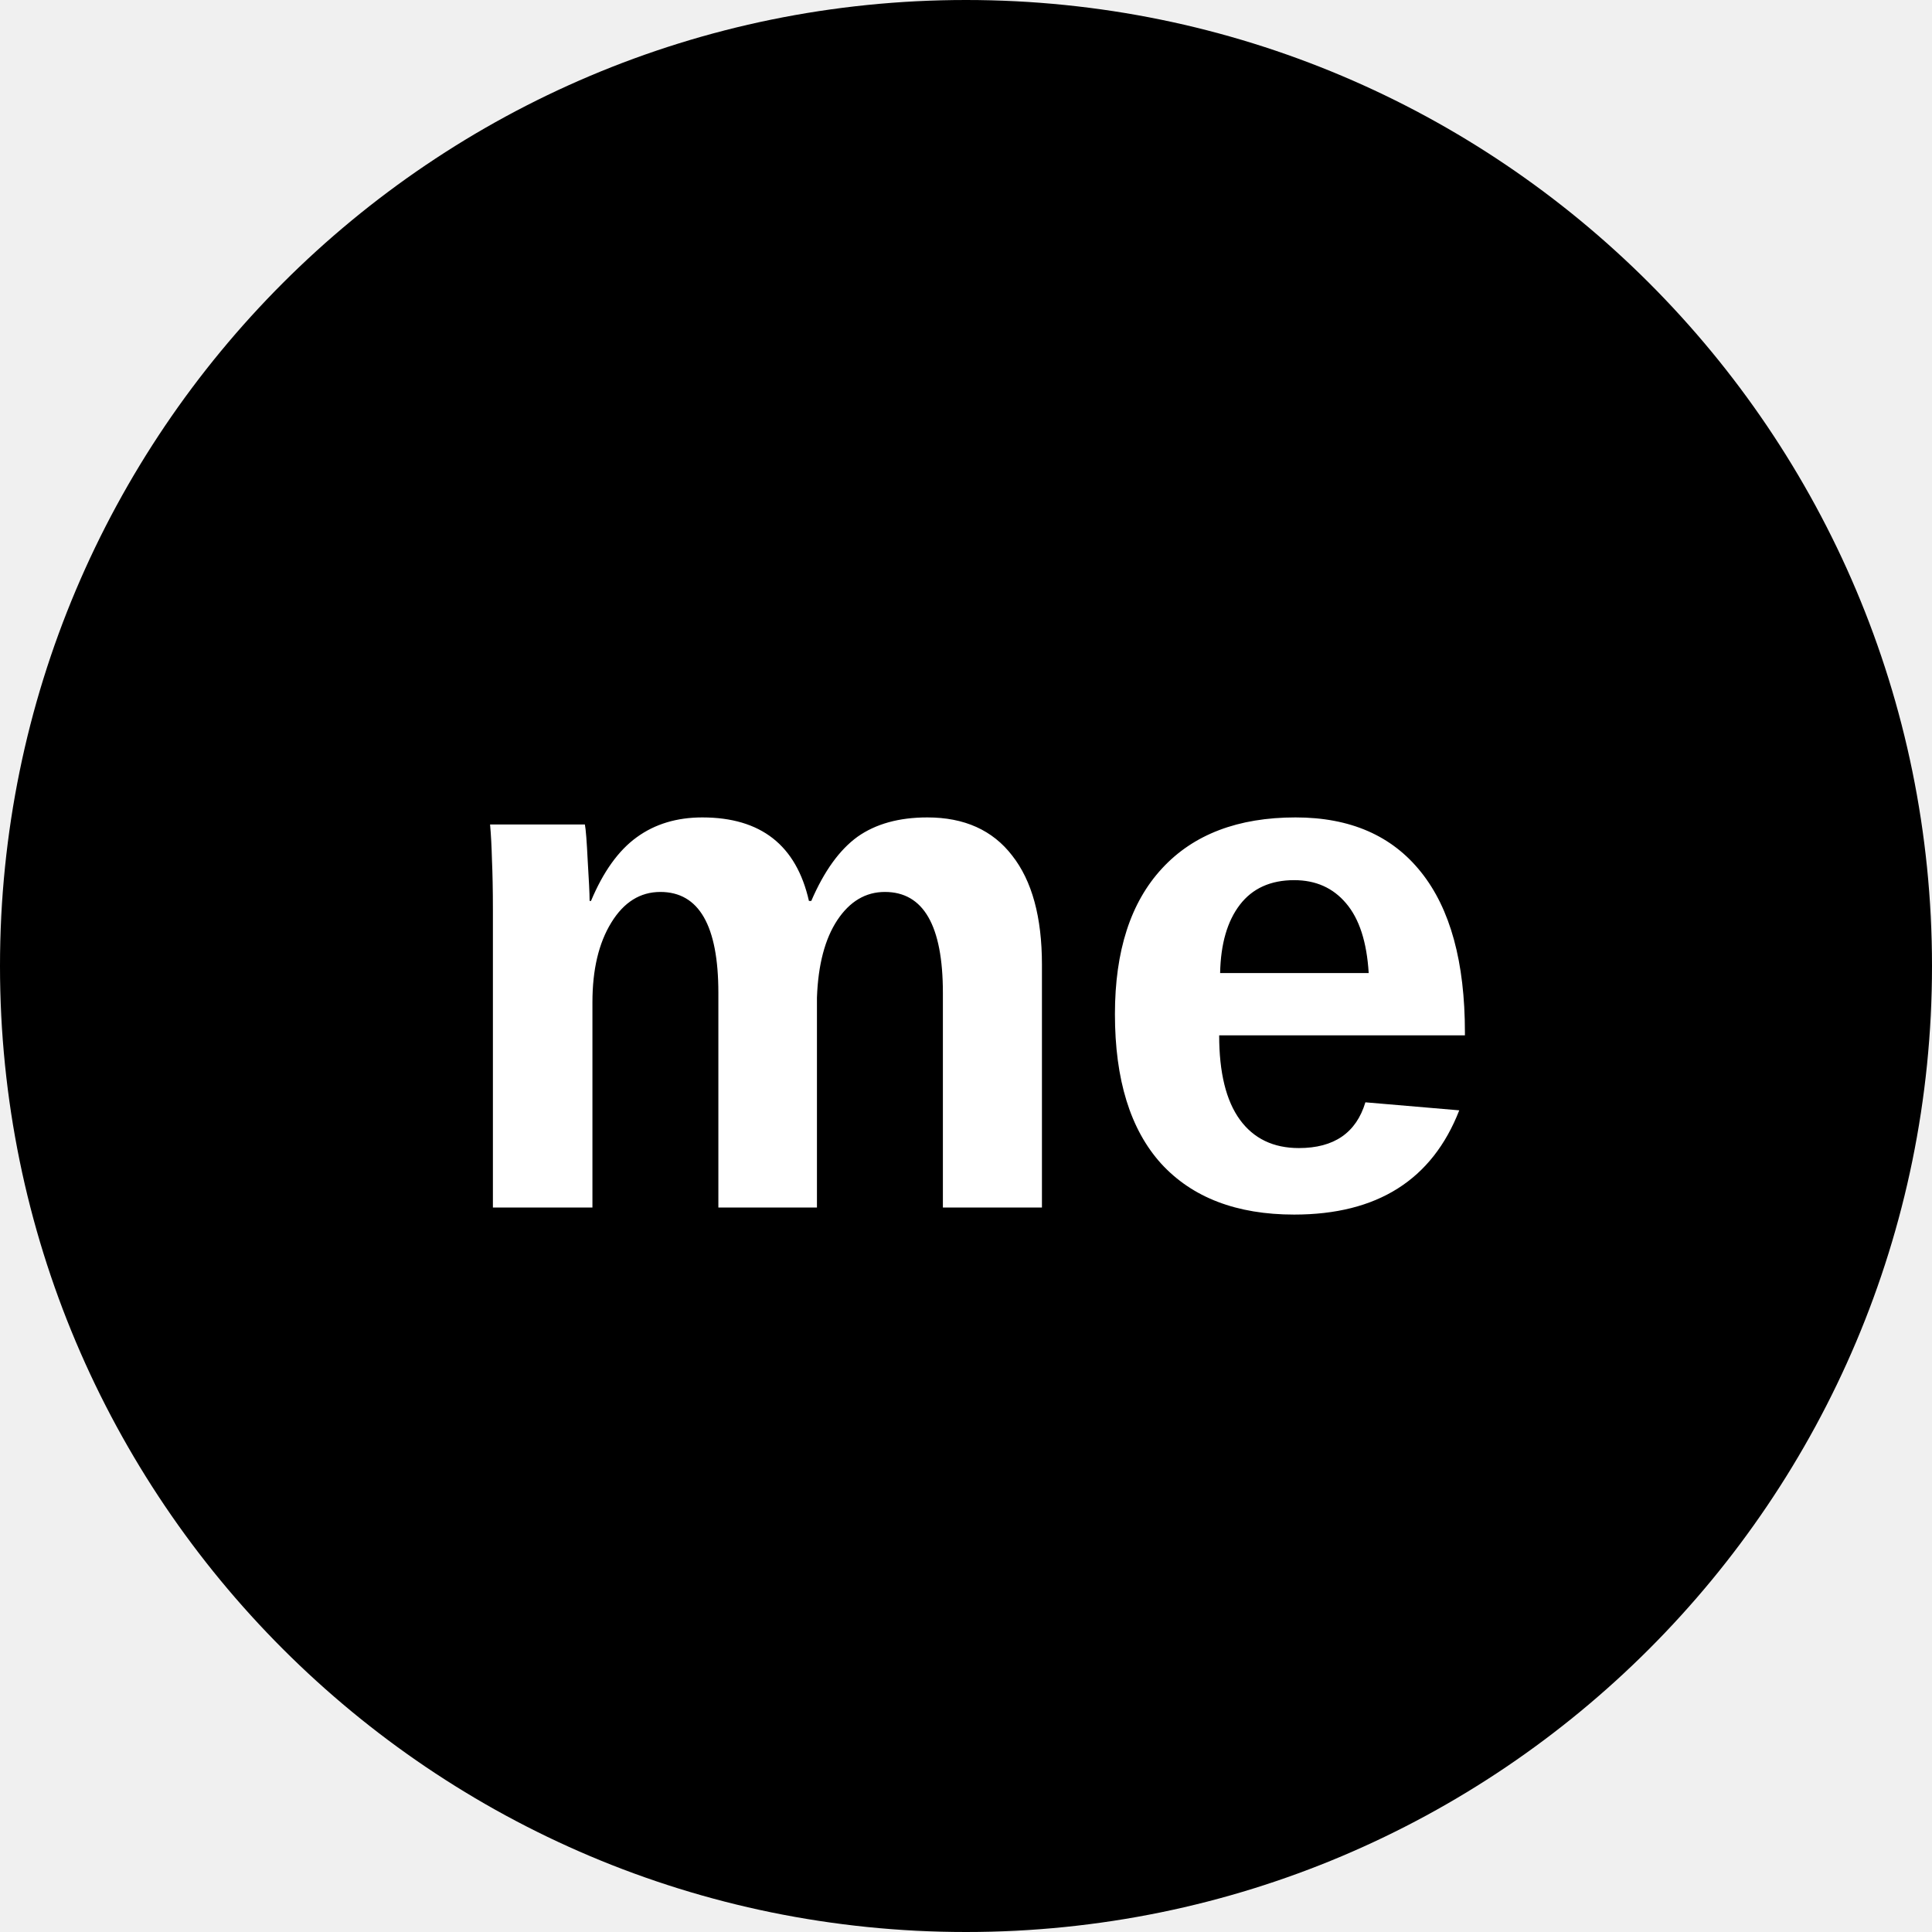
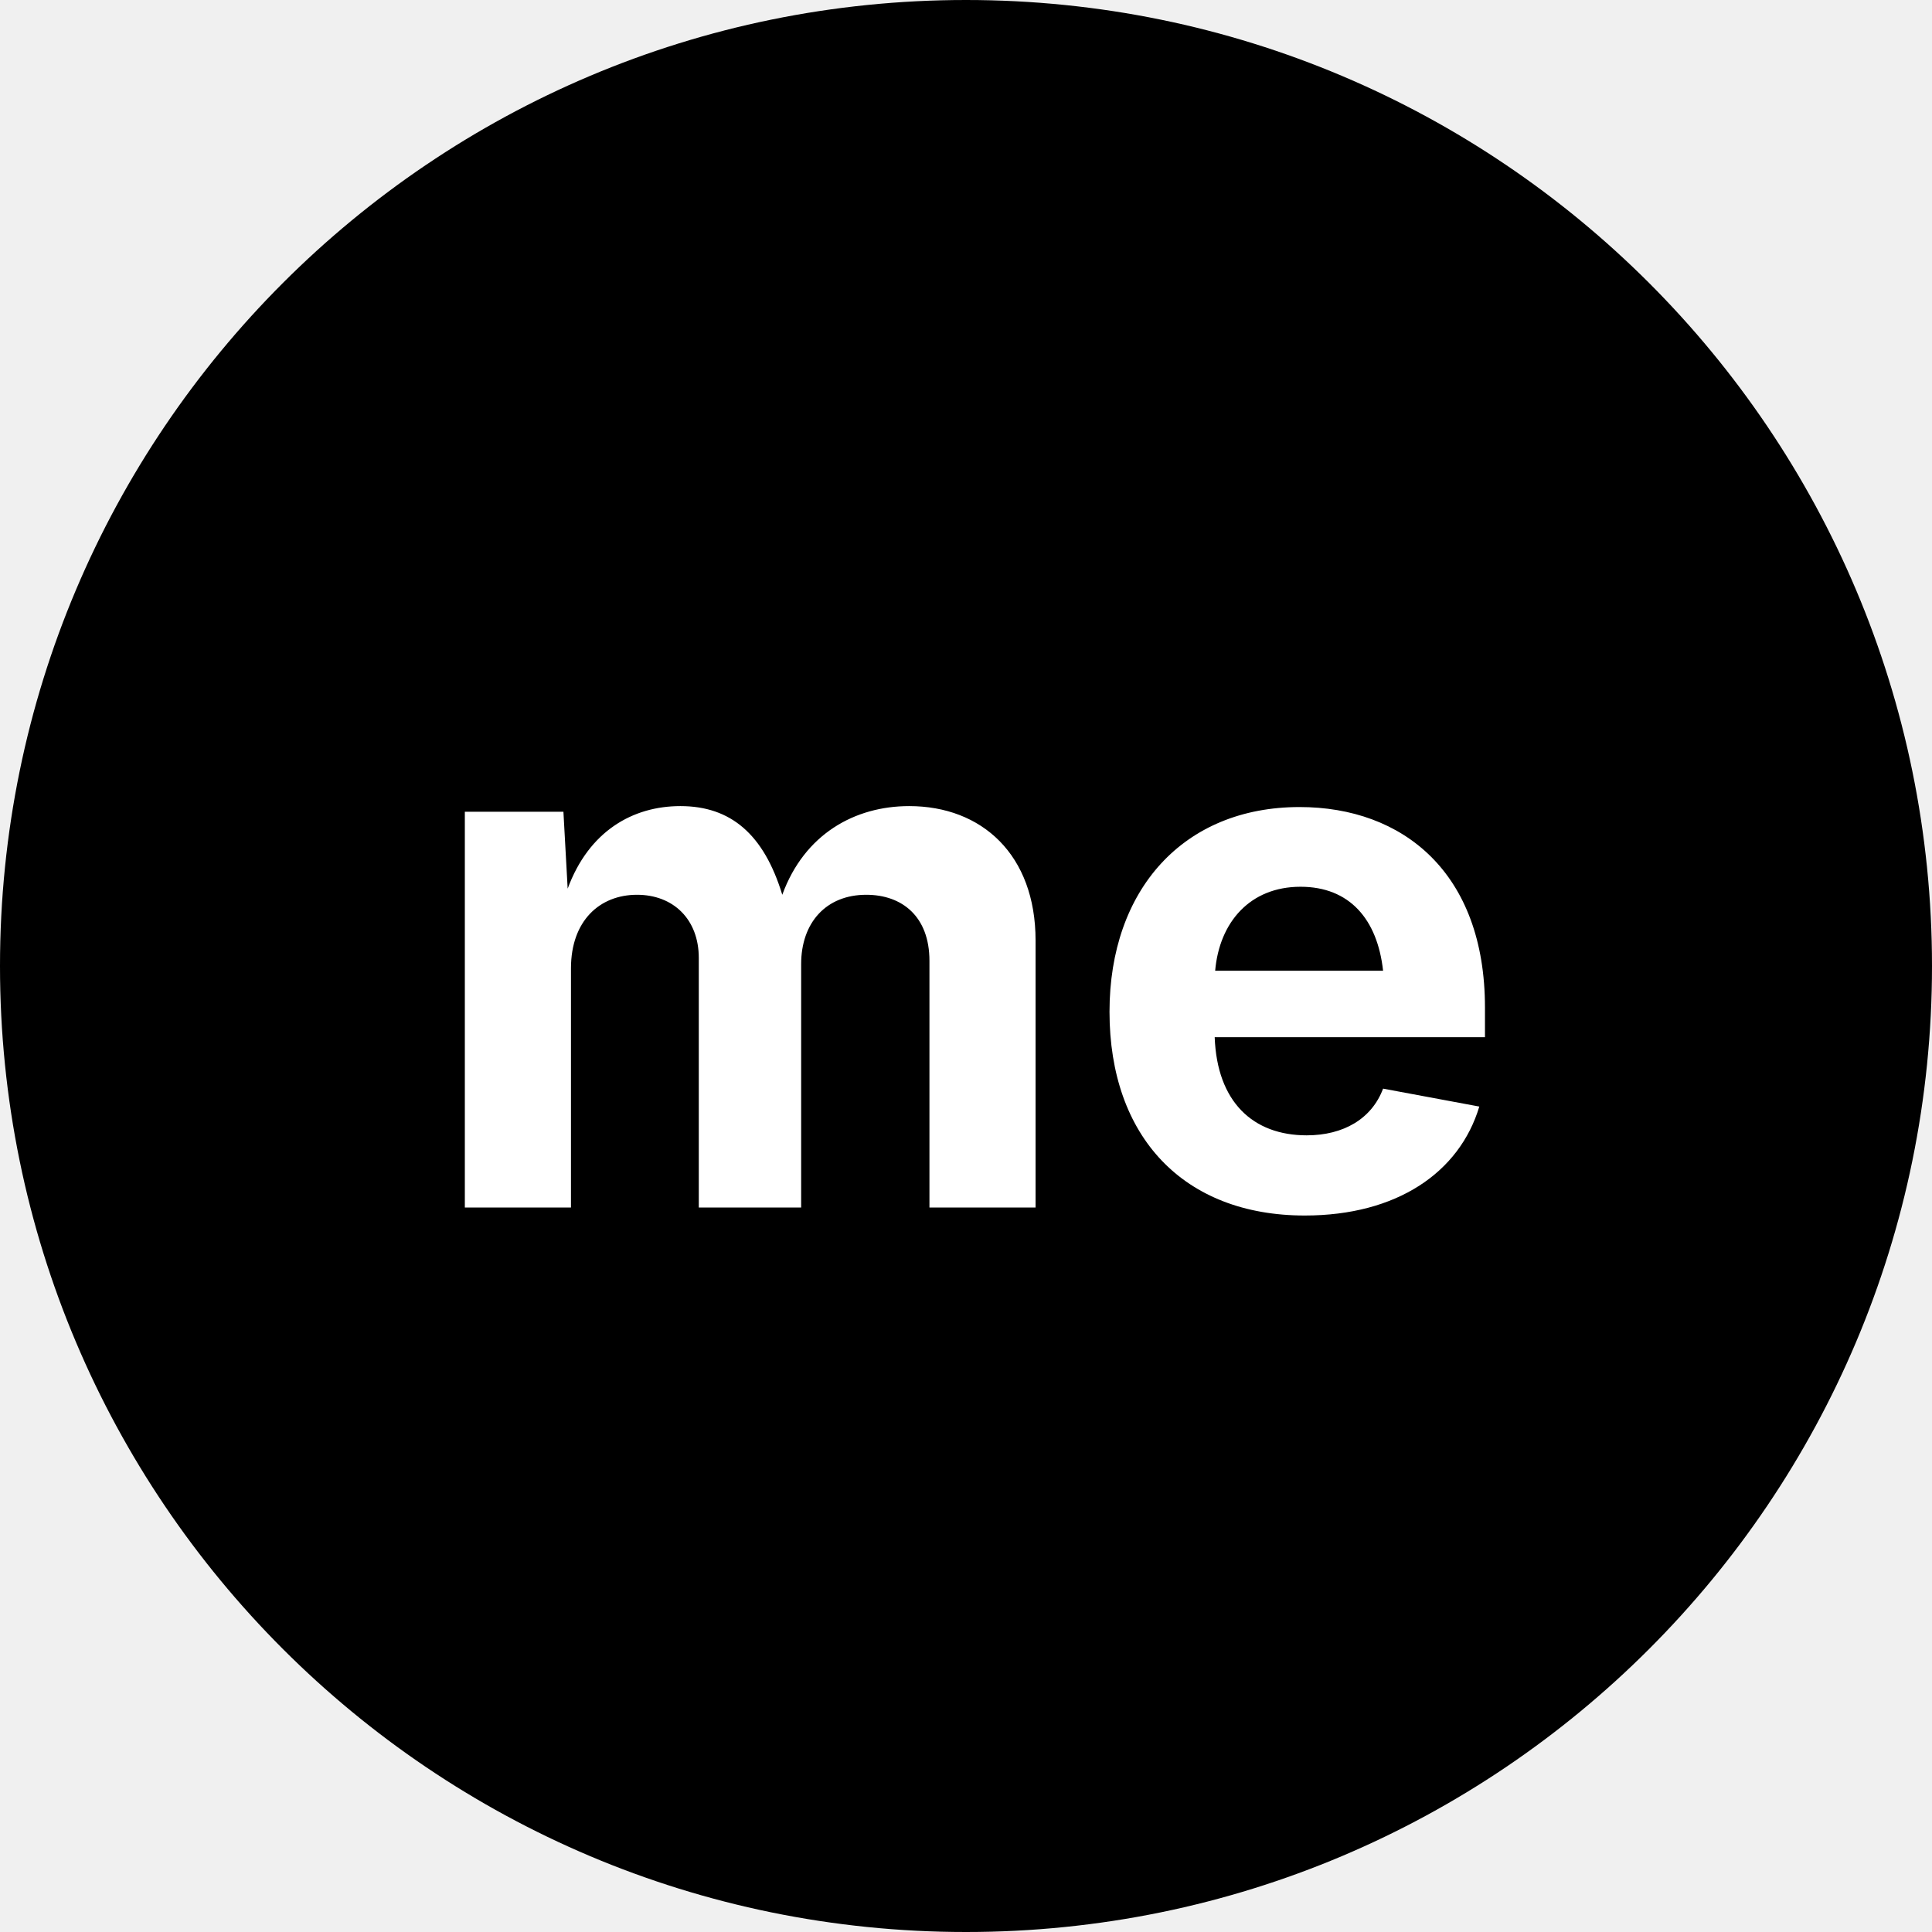
<svg xmlns="http://www.w3.org/2000/svg" viewBox="0 0 64 64">
  <circle cx="32" cy="32" r="32" fill="#000" />
-   <text x="32" y="40" text-anchor="middle" font-family="Montserrat,Arial,sans-serif" font-weight="800" font-size="24" fill="#fff">me</text>
+   <text x="32" y="40" text-anchor="middle" font-family="Inter,Arial,sans-serif" font-weight="700" font-size="24" fill="#fff">me</text>
</svg>
